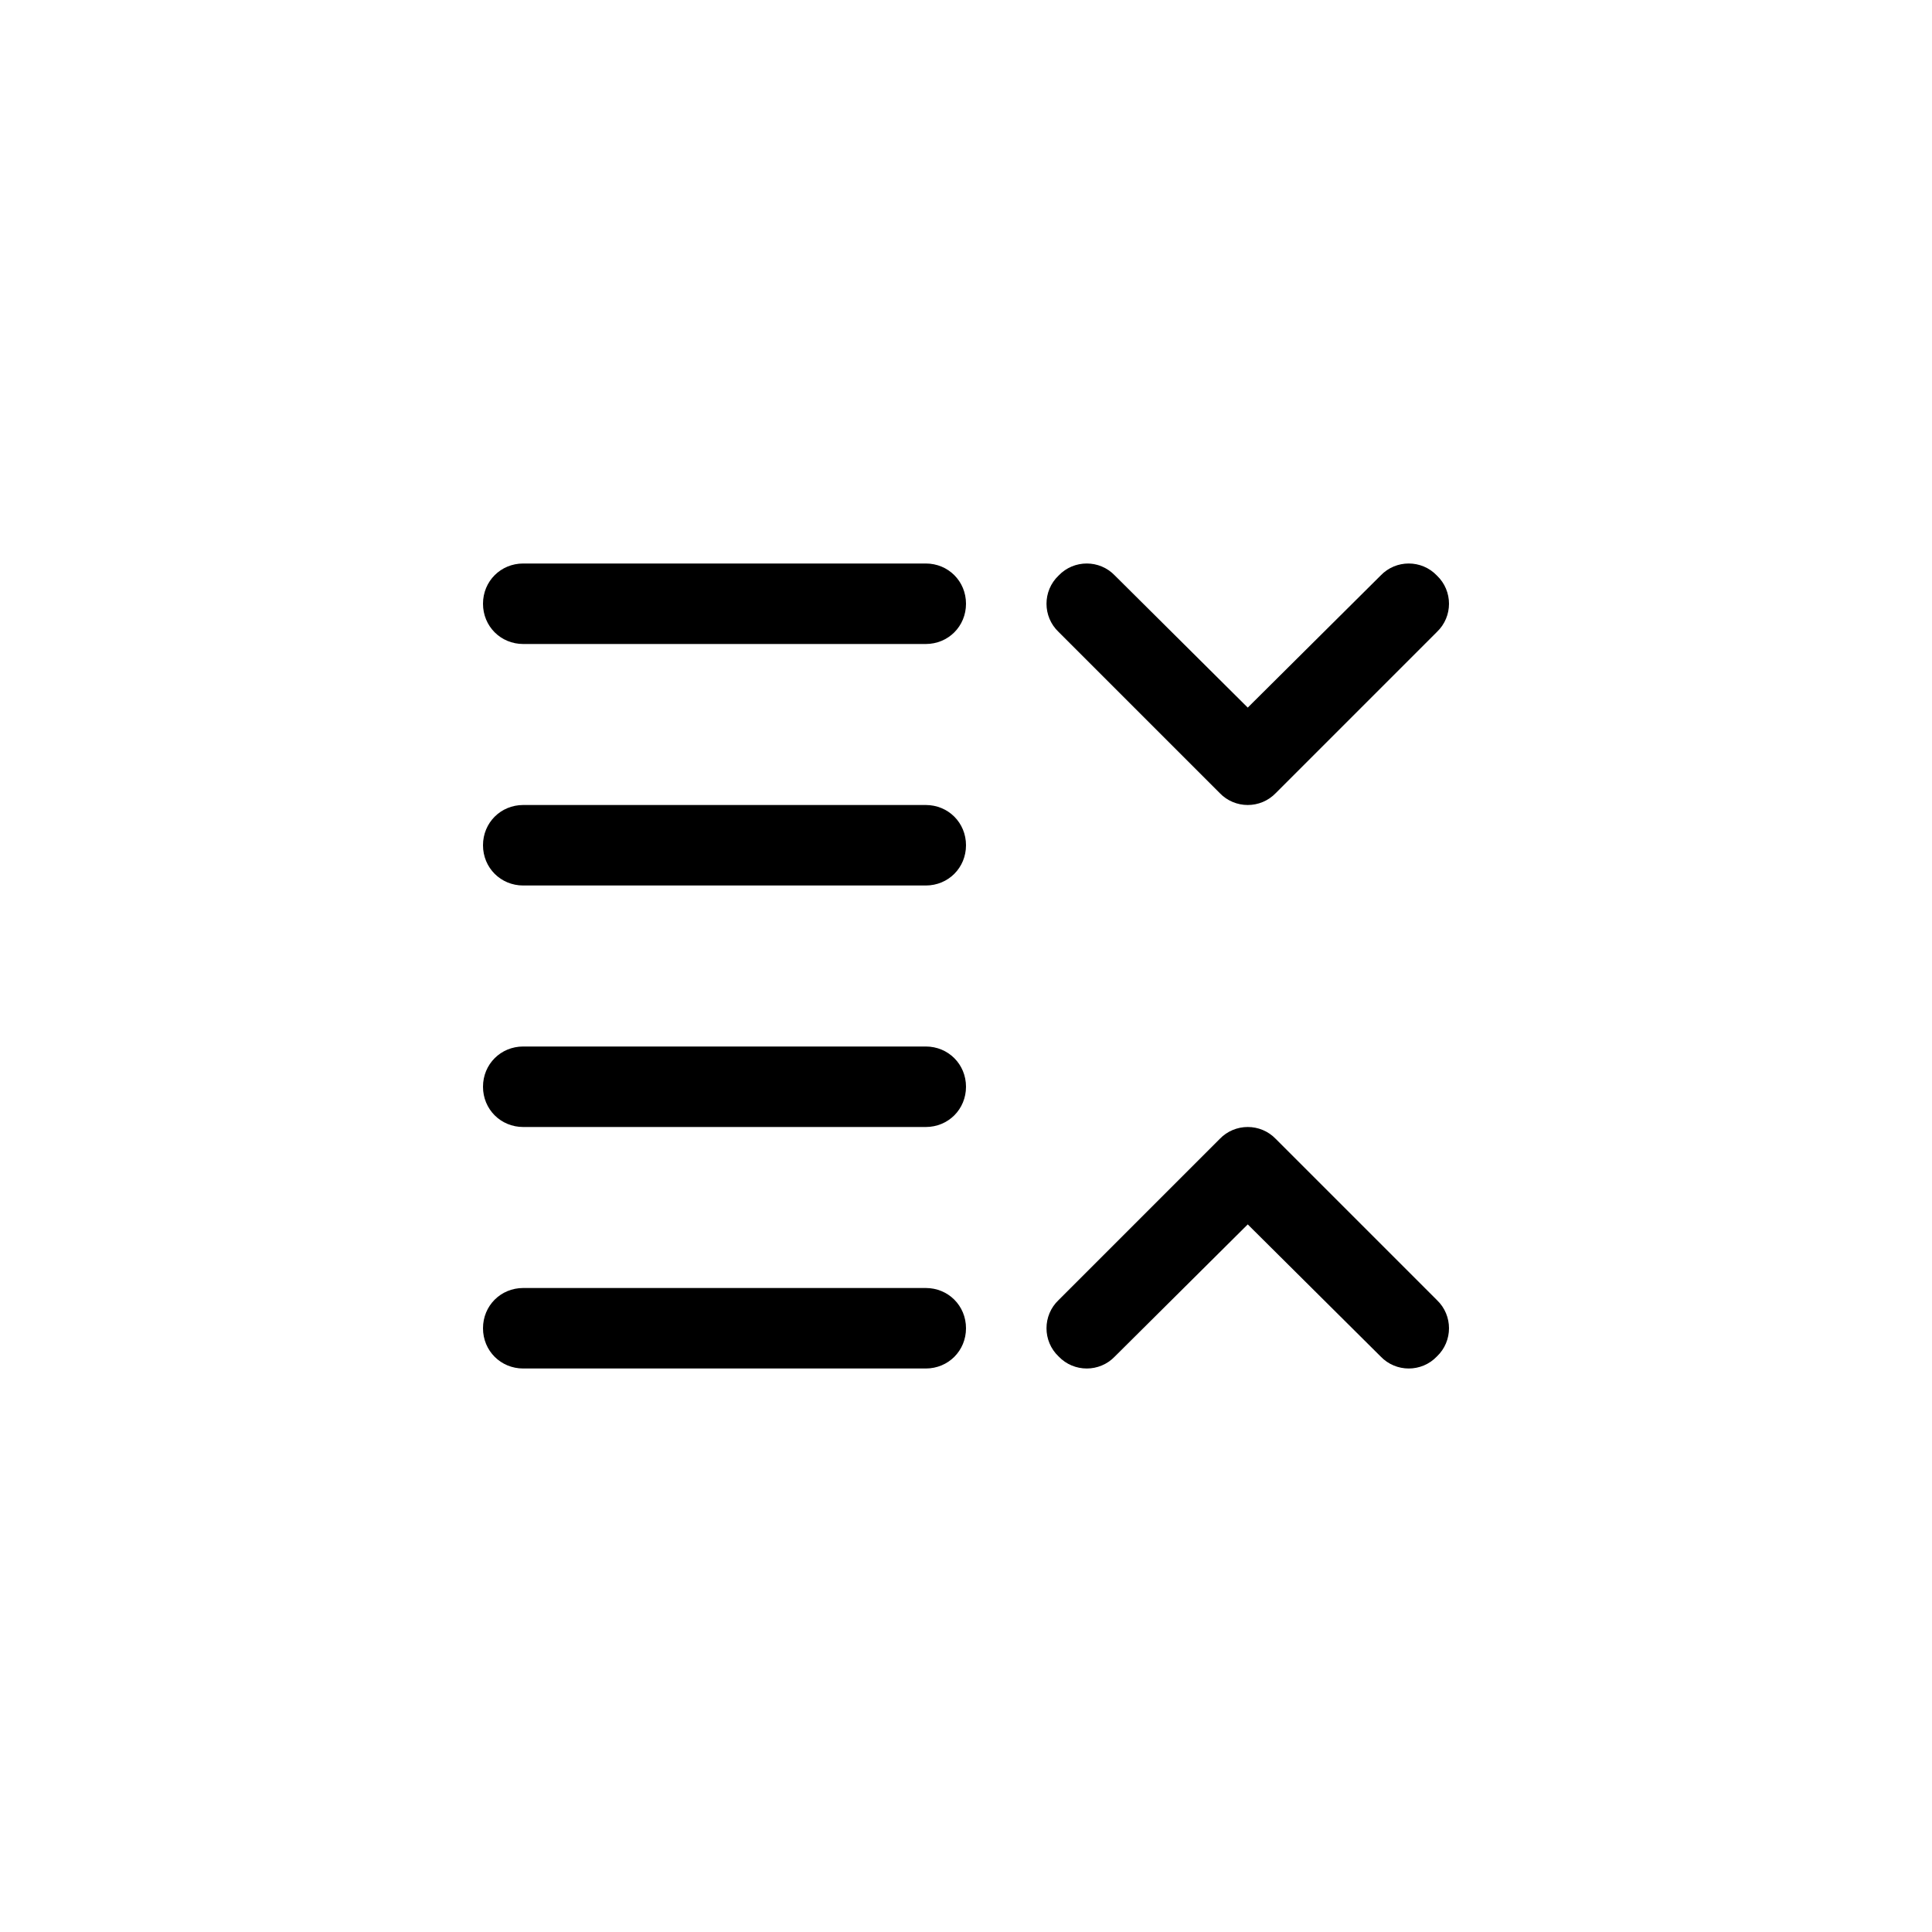
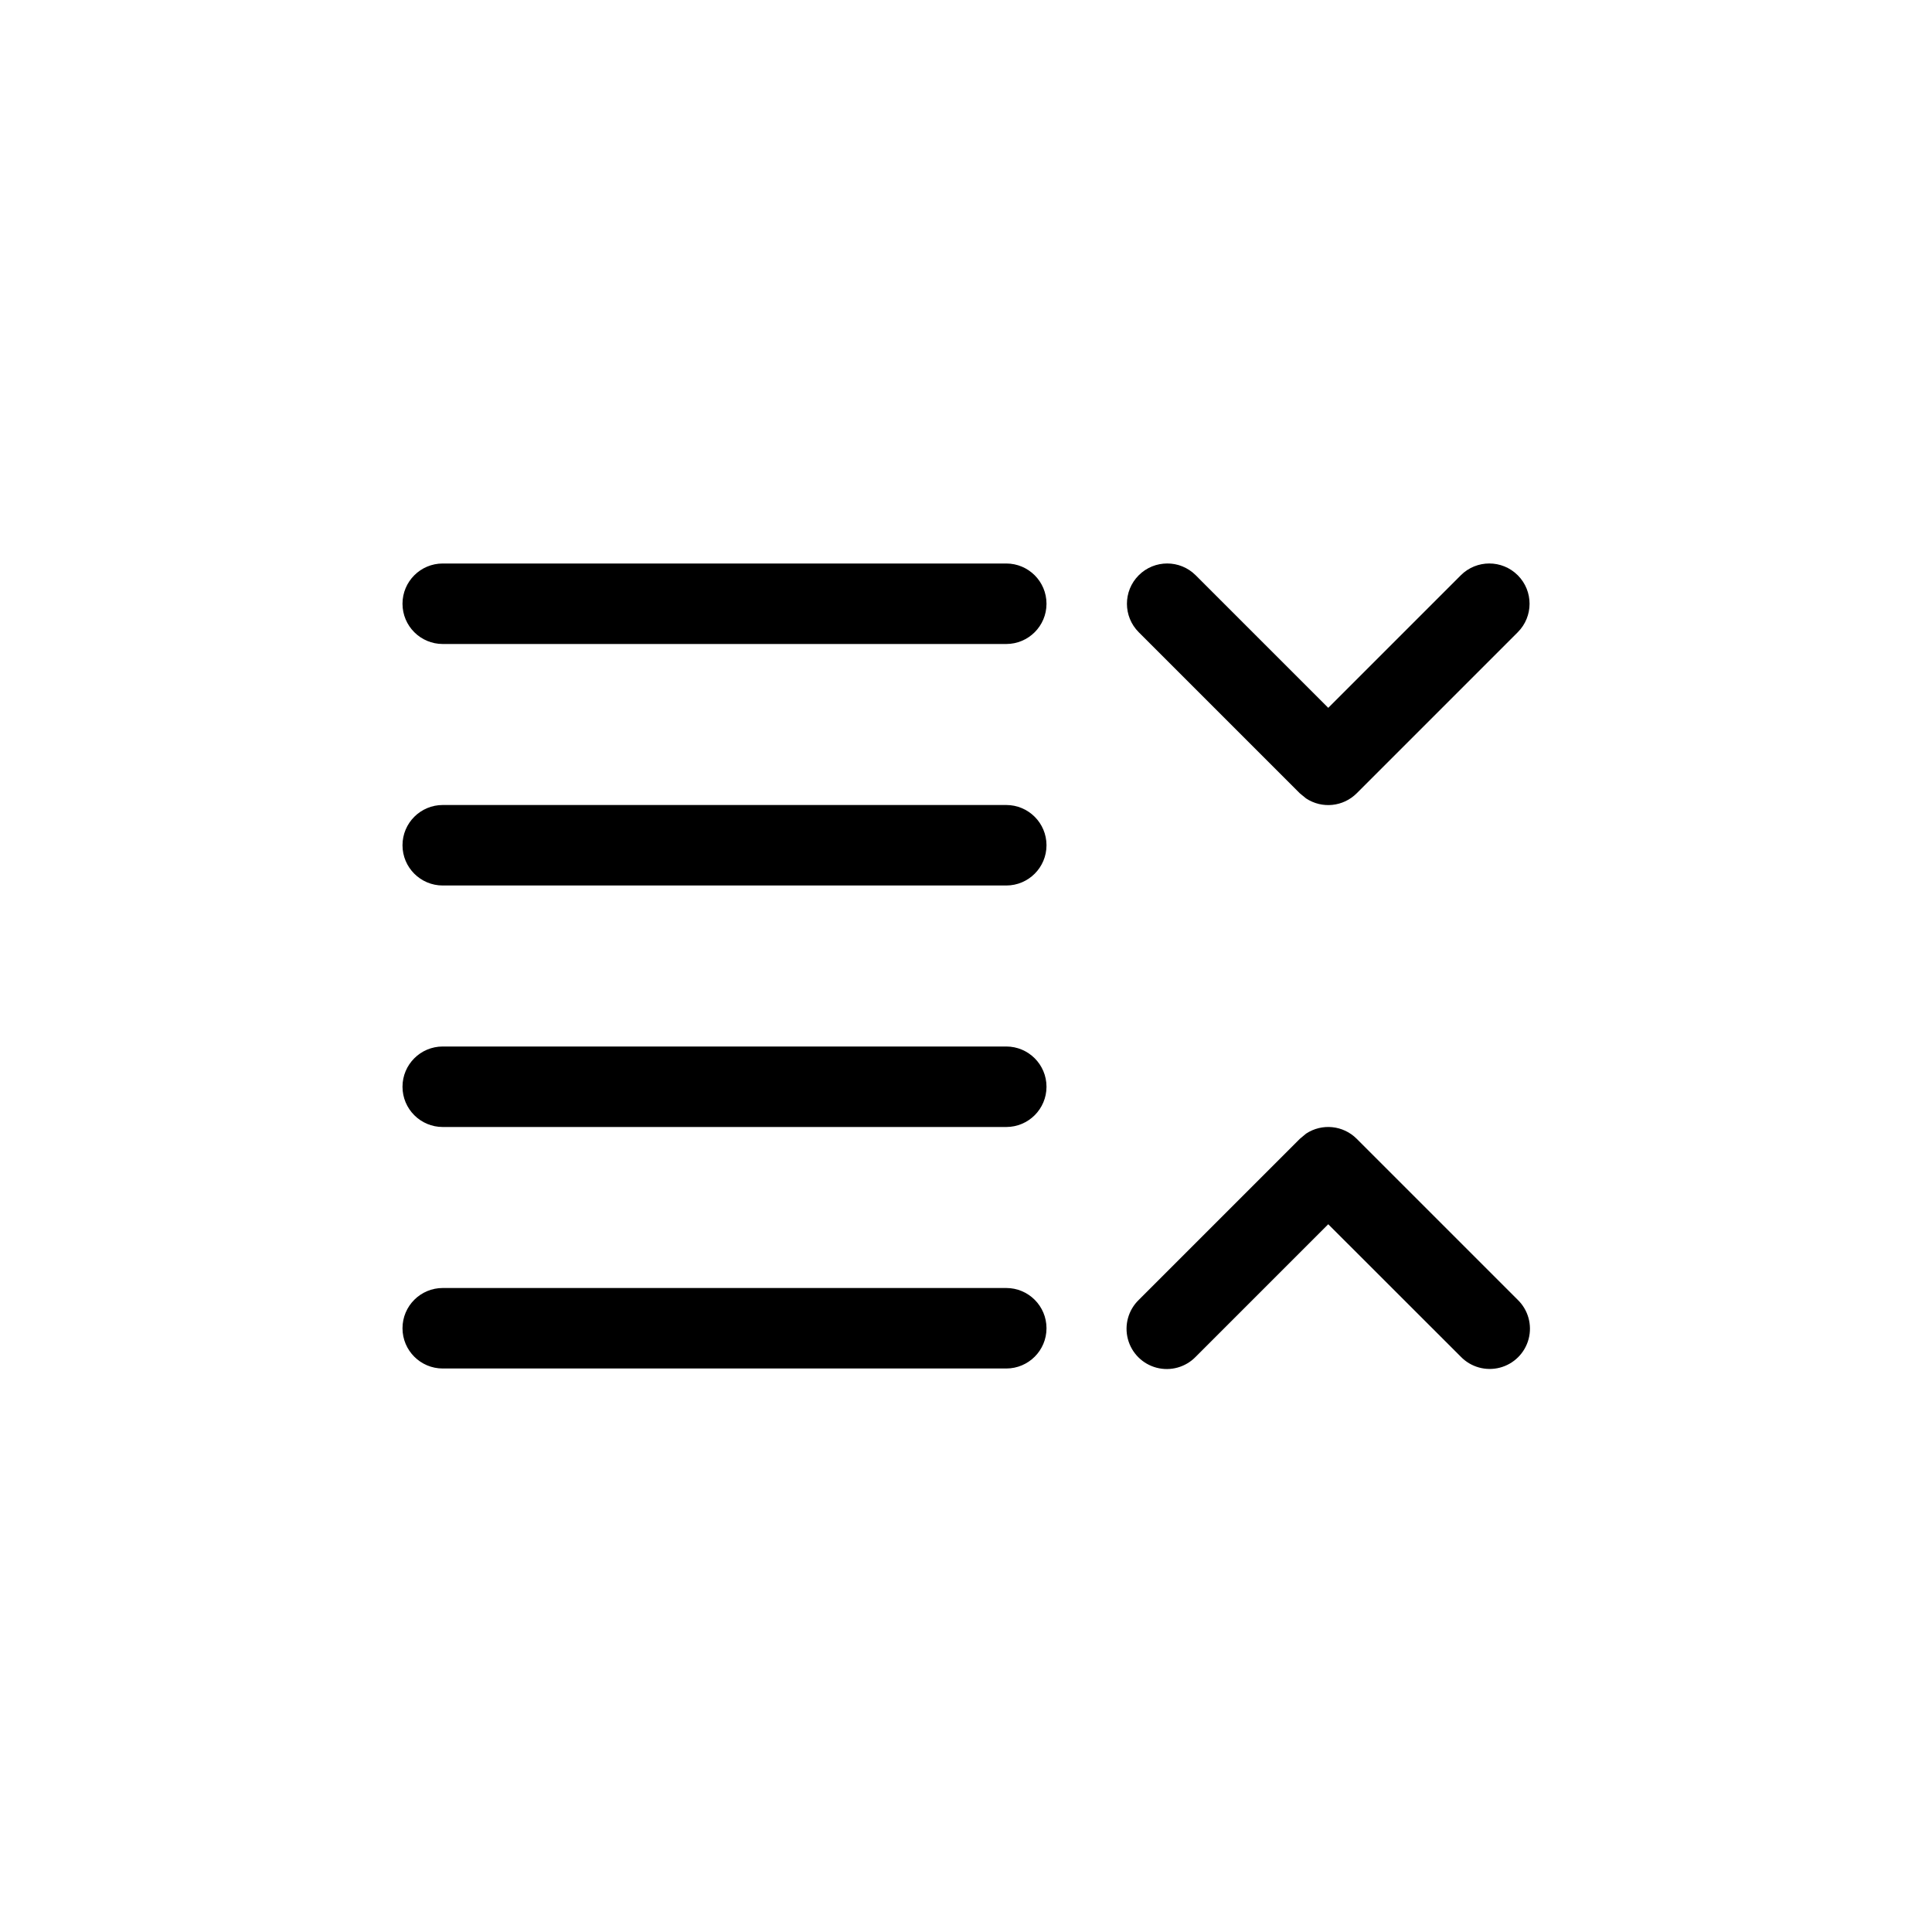
<svg xmlns="http://www.w3.org/2000/svg" width="24" height="24" viewBox="0 0 24 24" fill="none">
-   <path fill-rule="evenodd" clip-rule="evenodd" d="M6.5 7C6.22 7 6 7.22 6 7.5C6 7.78 6.22 8 6.5 8H11.5C11.78 8 12 7.78 12 7.5C12 7.22 11.78 7 11.5 7H6.5ZM6.5 10C6.22 10 6 10.22 6 10.5C6 10.78 6.22 11 6.5 11H11.5C11.78 11 12 10.78 12 10.5C12 10.22 11.78 10 11.5 10H6.5ZM6 13.5C6 13.22 6.22 13 6.5 13H11.5C11.78 13 12 13.22 12 13.5C12 13.78 11.78 14 11.5 14H6.5C6.22 14 6 13.78 6 13.5ZM6.5 16C6.22 16 6 16.22 6 16.5C6 16.78 6.22 17 6.5 17H11.5C11.78 17 12 16.78 12 16.5C12 16.22 11.78 16 11.5 16H6.5ZM13.15 16.15L15.15 14.15C15.34 13.95 15.66 13.95 15.85 14.15L17.85 16.15C18.05 16.34 18.05 16.66 17.85 16.85C17.66 17.05 17.34 17.05 17.15 16.85L15.5 15.21L13.85 16.85C13.66 17.05 13.34 17.05 13.15 16.85C12.95 16.66 12.95 16.34 13.15 16.15ZM15.85 9.85C15.66 10.05 15.34 10.05 15.15 9.85L13.15 7.85C12.95 7.66 12.95 7.34 13.15 7.15C13.34 6.95 13.66 6.95 13.85 7.15L15.5 8.79L17.15 7.15C17.34 6.95 17.66 6.95 17.85 7.15C18.05 7.34 18.05 7.66 17.85 7.85L15.85 9.85Z" fill="currentColor" />
+   <path fill-rule="evenodd" clip-rule="evenodd" d="M12.5 16a.5.5 0 0 1 0 1h-7a.5.5 0 0 1 0-1zm3.725-1.918a.5.5 0 0 1 .628.064l2 2a.5.5 0 1 1-.707.707L16.5 15.208l-1.646 1.646a.5.5 0 1 1-.707-.707l2-2zM12.5 13a.5.5 0 0 1 0 1h-7a.5.5 0 0 1 0-1zm0-3a.5.5 0 0 1 0 1h-7a.5.5 0 0 1 0-1zm5.647-2.854a.5.5 0 1 1 .707.708l-2 2a.5.5 0 0 1-.63.064l-.078-.064-2-2a.5.5 0 1 1 .707-.708L16.5 8.793zM12.5 7a.5.5 0 0 1 0 1h-7a.5.5 0 0 1 0-1z" fill="currentColor" />
</svg>
